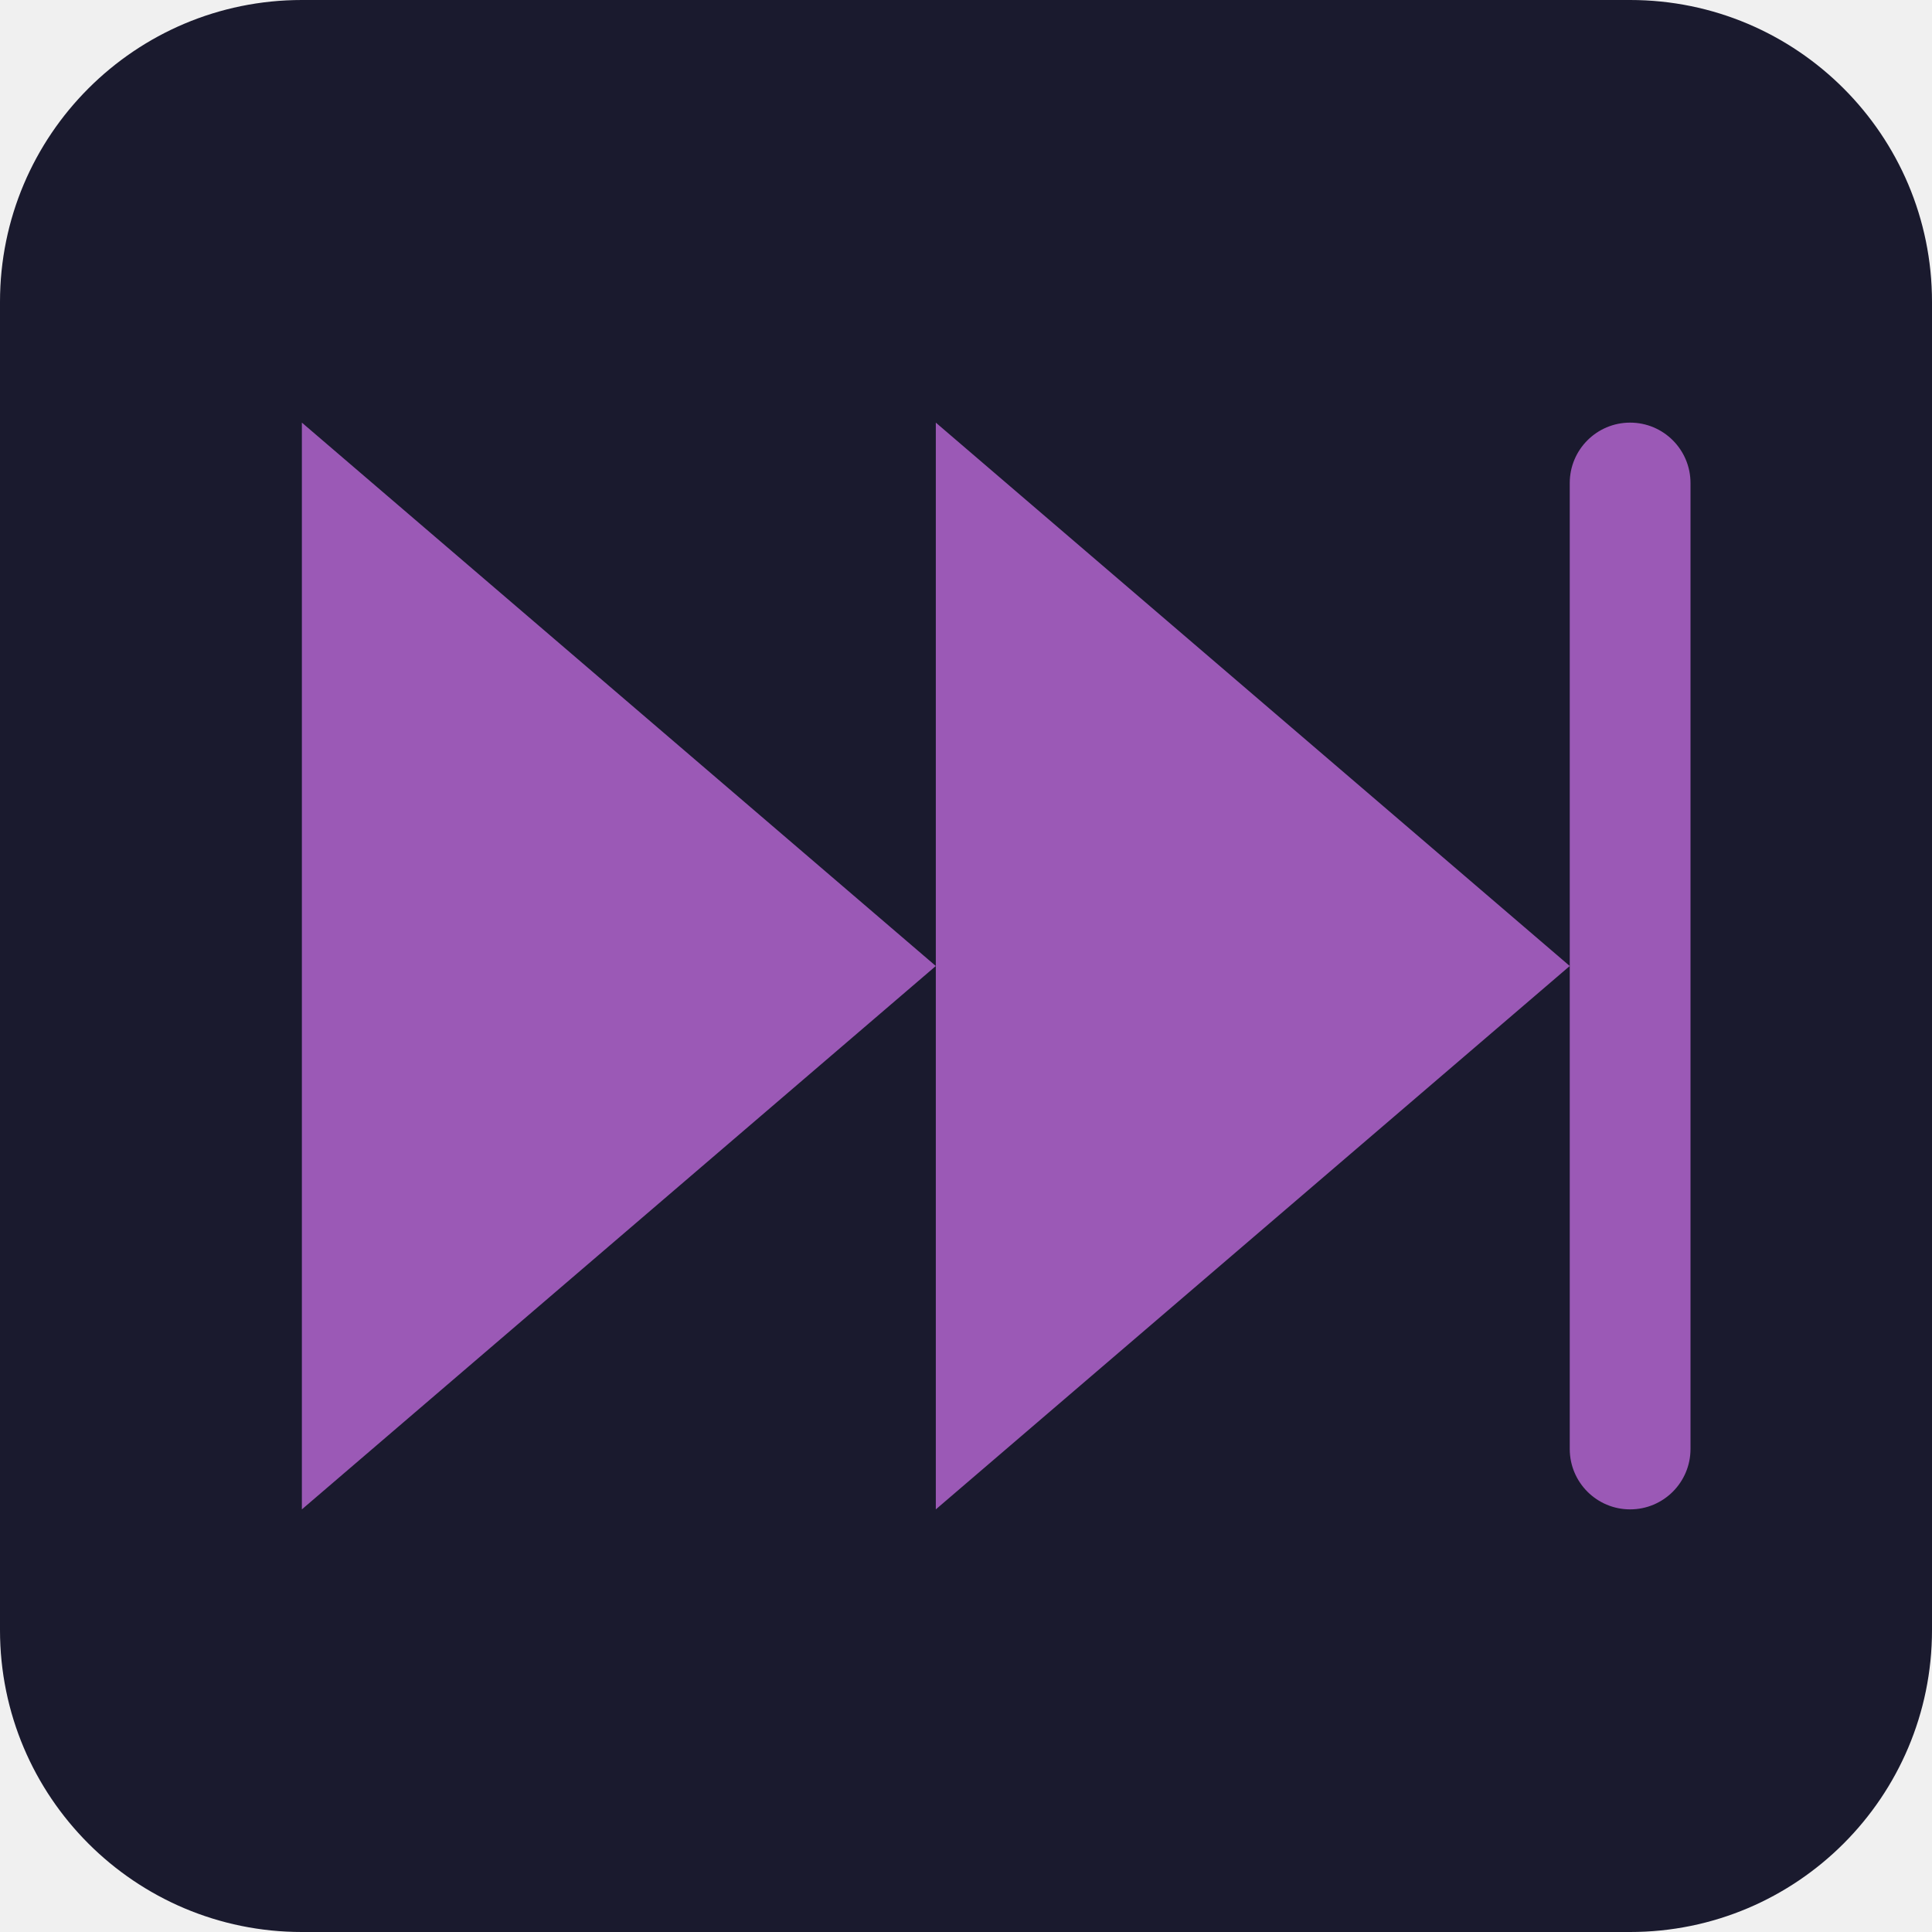
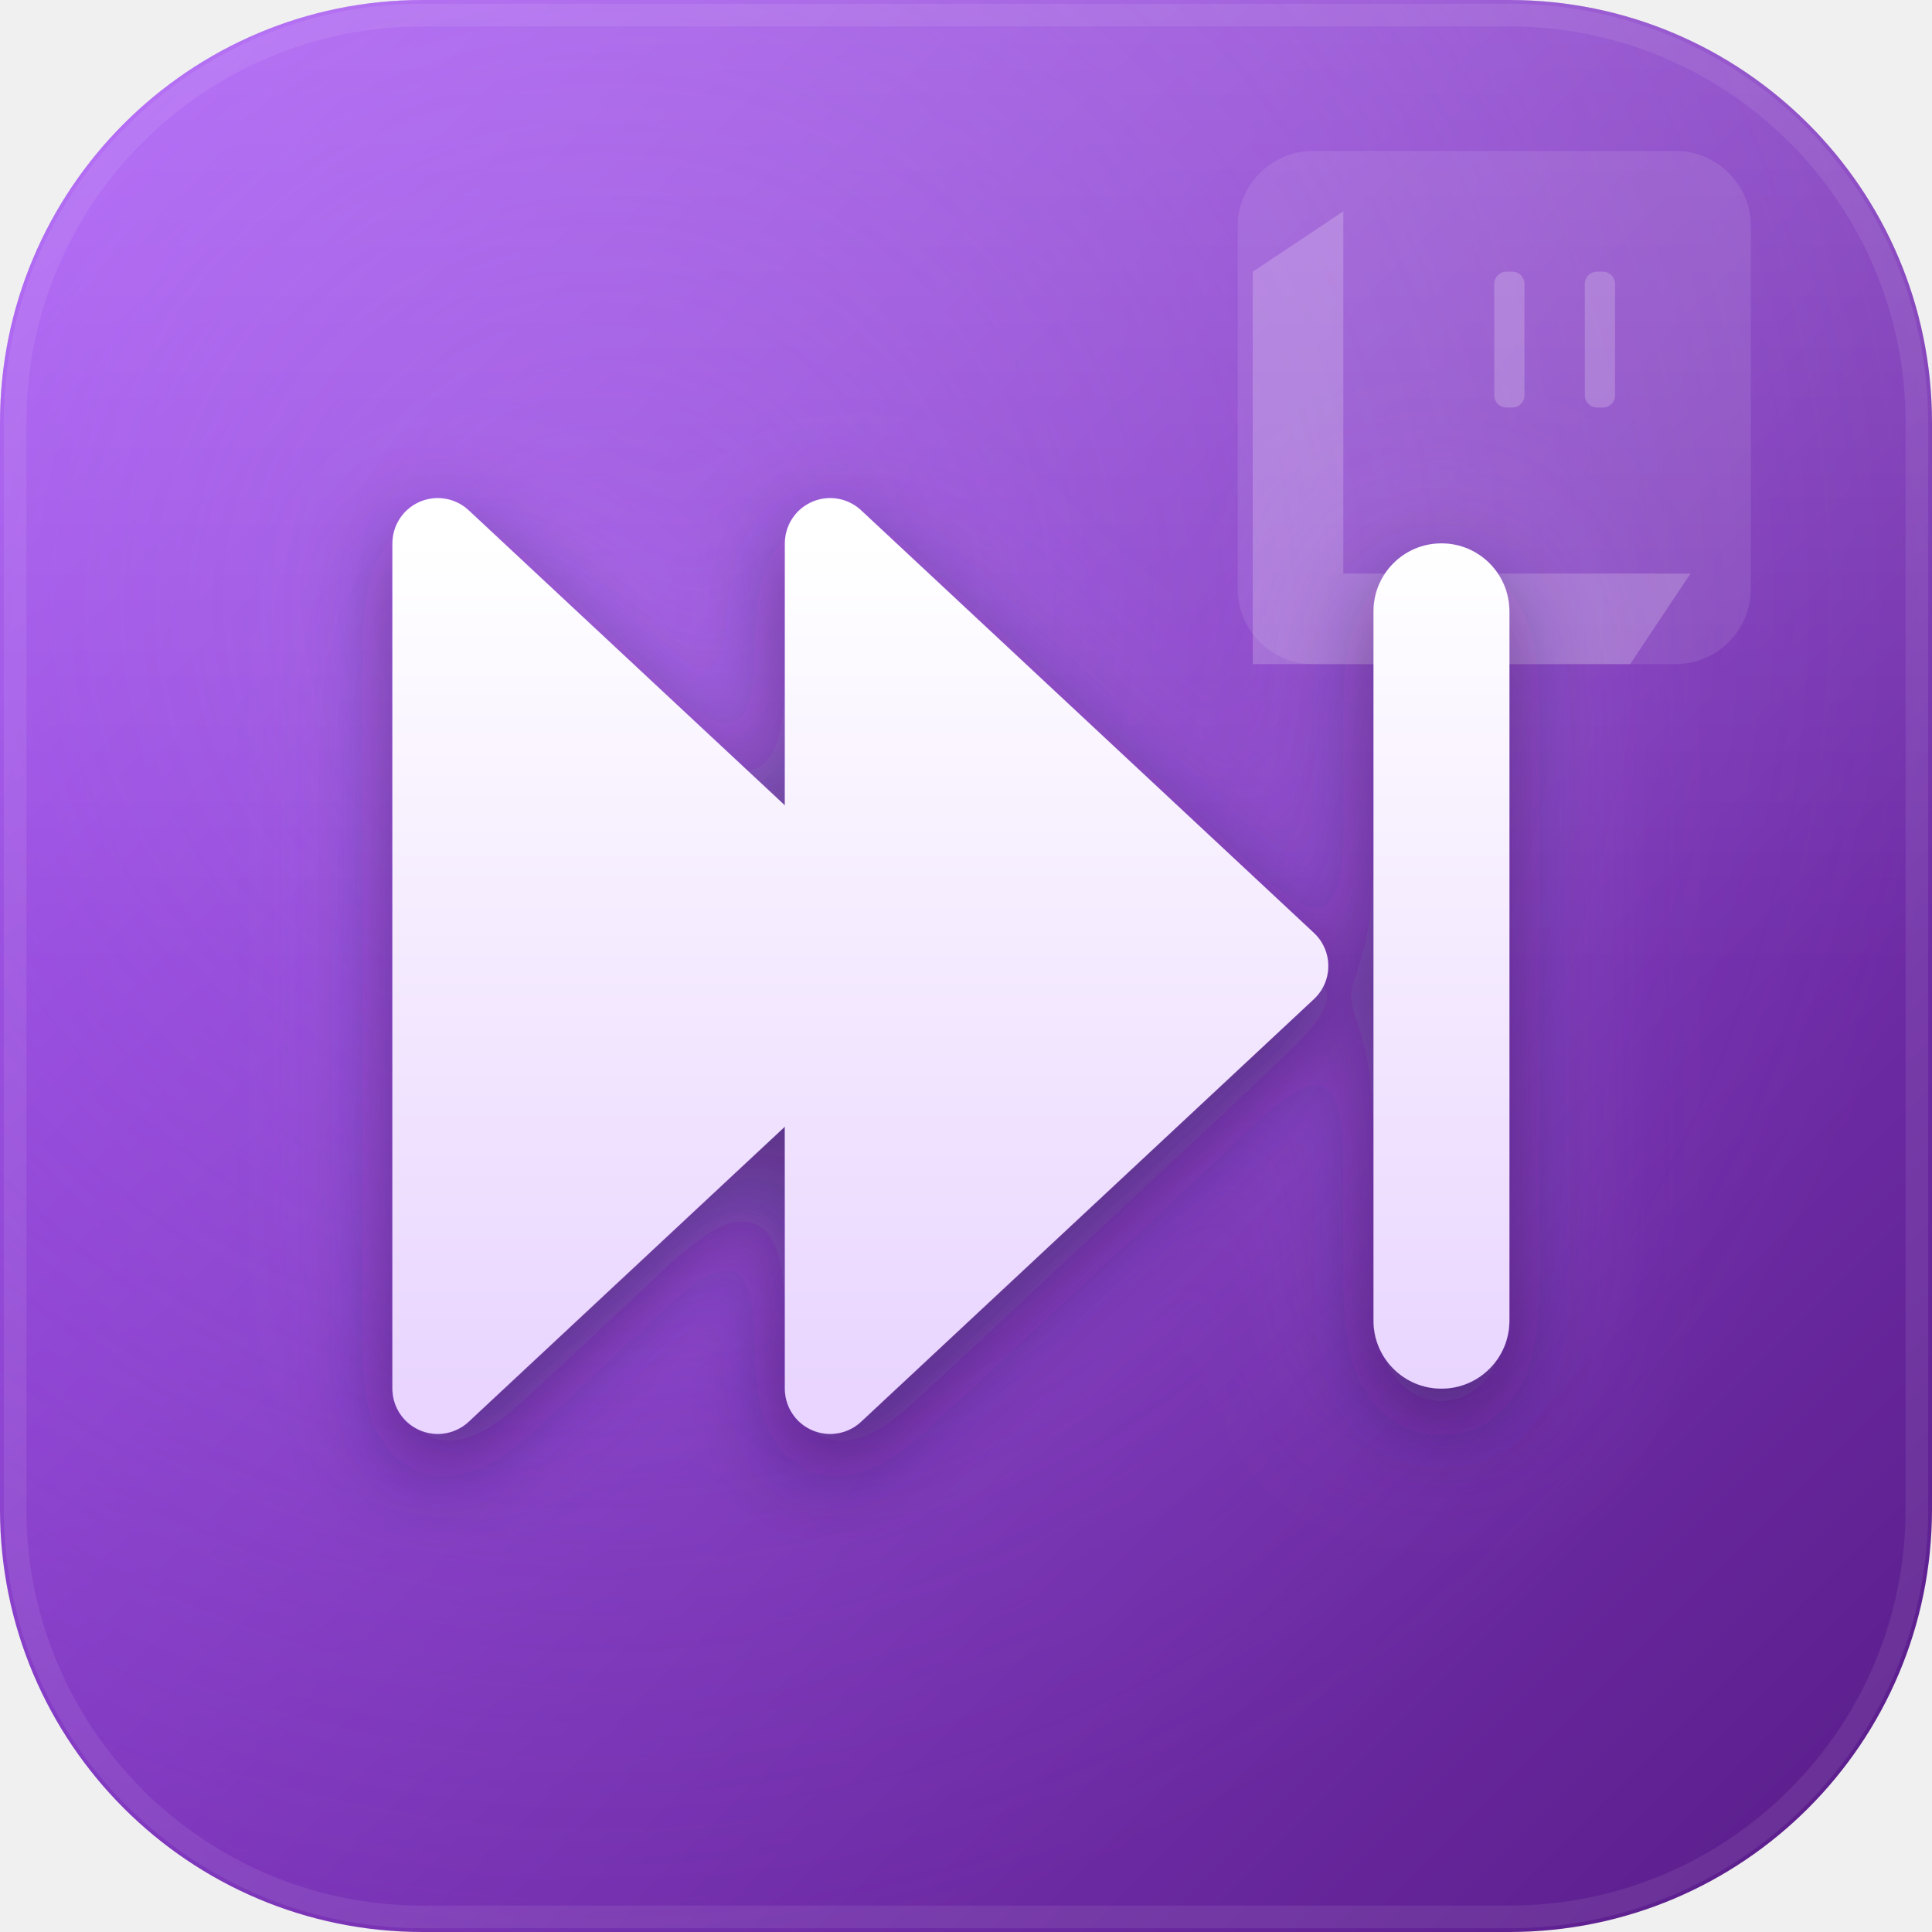
<svg xmlns="http://www.w3.org/2000/svg" viewBox="0 0 128 128">
-   <rect width="128" height="128" rx="20" fill="#1a1a2e" />
-   <polygon points="20,28 62,64 20,100" fill="#9b59b6" />
-   <polygon points="62,28 104,64 62,100" fill="#9b59b6" />
-   <rect x="104" y="28" width="8" height="72" rx="4" fill="#9b59b6" />
+   <defs>
+     <linearGradient id="bg" x1="0" y1="0" x2="128" y2="128" gradientUnits="userSpaceOnUse">
+       <stop offset="0%" stop-color="#A855F7" />
+       <stop offset="100%" stop-color="#581C87" />
+     </linearGradient>
+     <radialGradient id="glow" cx="40" cy="40" r="90" gradientUnits="userSpaceOnUse">
+       <stop offset="0%" stop-color="#C084FC" stop-opacity="0.3" />
+       <stop offset="100%" stop-color="#C084FC" stop-opacity="0" />
+     </radialGradient>
+     <linearGradient id="sym" x1="0" y1="36" x2="0" y2="92" gradientUnits="userSpaceOnUse">
+       <stop offset="0%" stop-color="#FFFFFF" />
+       <stop offset="100%" stop-color="#E9D5FF" />
+     </linearGradient>
+     <filter id="aura" x="-50%" y="-50%" width="200%" height="200%">
+       <feGaussianBlur stdDeviation="6" />
+     </filter>
+     <filter id="ds" x="-20%" y="-20%" width="140%" height="140%">
+       <feDropShadow dx="0" dy="2" stdDeviation="3" flood-color="#1E0A3C" flood-opacity="0.5" />
+     </filter>
+     <linearGradient id="gl" x1="0" y1="0" x2="0" y2="128" gradientUnits="userSpaceOnUse">
+       <stop offset="0%" stop-color="#FFFFFF" stop-opacity="0.15" />
+       <stop offset="40%" stop-color="#FFFFFF" stop-opacity="0.03" />
+       <stop offset="50%" stop-color="#FFFFFF" stop-opacity="0" />
+     </linearGradient>
+   </defs>
+   <rect width="128" height="128" rx="28" fill="url(#bg)" />
+   <rect width="128" height="128" rx="28" fill="url(#glow)" />
+   <rect x="1" y="1" width="126" height="126" rx="27" fill="none" stroke="rgba(255,255,255,0.08)" stroke-width="1.5" />
+   <rect x="82" y="10" width="34" height="34" rx="5" fill="white" opacity="0.09" />
+   <polygon points="83,18 89,14 89,38 83,38" fill="white" opacity="0.2" />
+   <polygon points="83,38 112,38 108,44 83,44" fill="white" opacity="0.2" />
+   <rect x="99" y="18" width="2" height="9" rx="0.8" fill="white" opacity="0.2" />
+   <rect x="105" y="18" width="2" height="9" rx="0.8" fill="white" opacity="0.2" />
+   <g opacity="0.35" filter="url(#aura)">
+     <polygon points="29,36 59,64 29,92" fill="#C084FC" />
+     <polygon points="55,36 85,64 55,92" fill="#C084FC" />
+     <rect x="91" y="36" width="9" height="56" rx="4.5" fill="#C084FC" />
+   </g>
+   <g filter="url(#ds)">
+     <polygon points="29,36 59,64 29,92" fill="url(#sym)" stroke="url(#sym)" stroke-width="6" stroke-linejoin="round" />
+     <polygon points="55,36 85,64 55,92" fill="url(#sym)" stroke="url(#sym)" stroke-width="6" stroke-linejoin="round" />
+     <rect x="91" y="36" width="9" height="56" rx="4.5" fill="url(#sym)" />
+   </g>
+   <rect width="128" height="128" rx="28" fill="url(#gl)" />
</svg>
